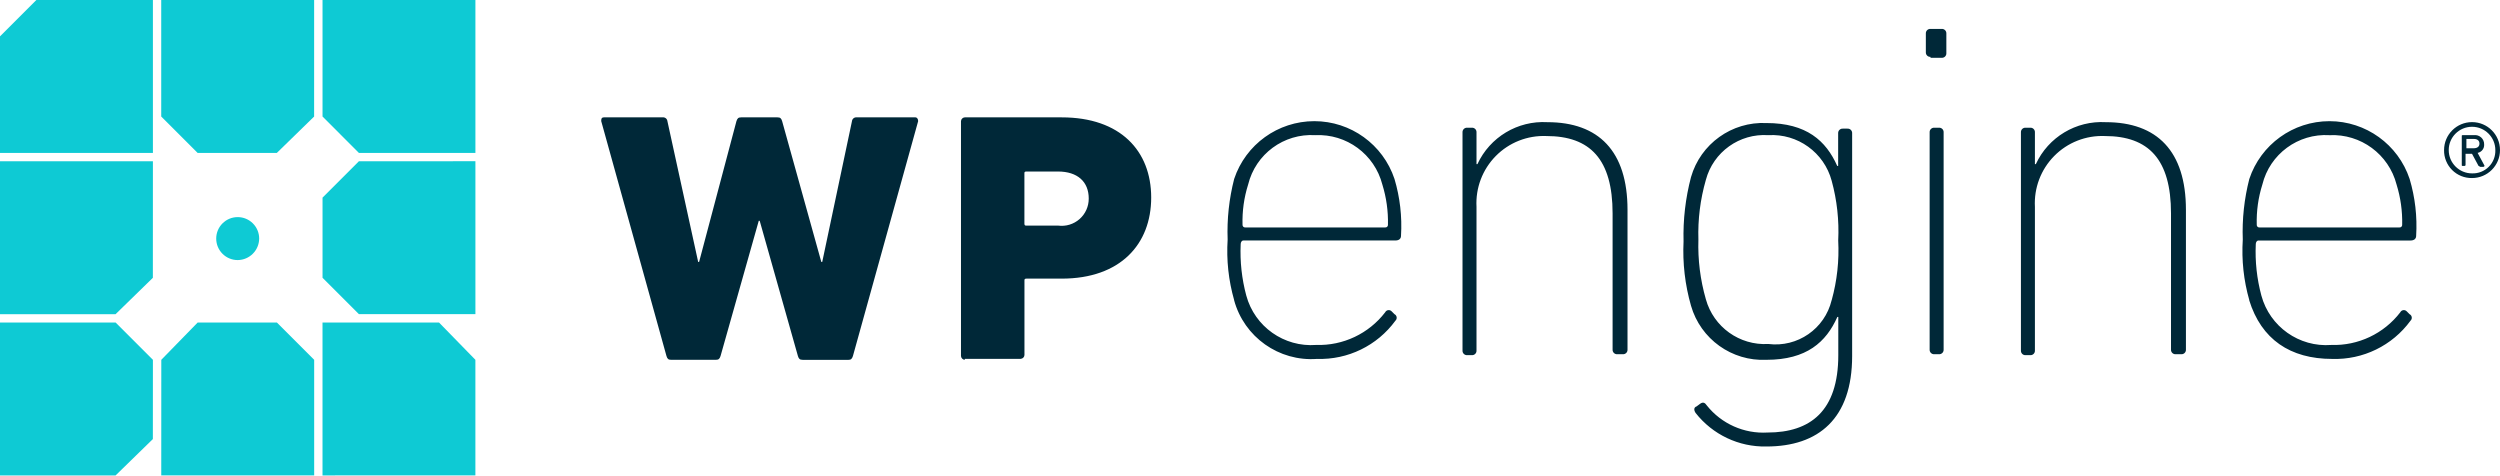
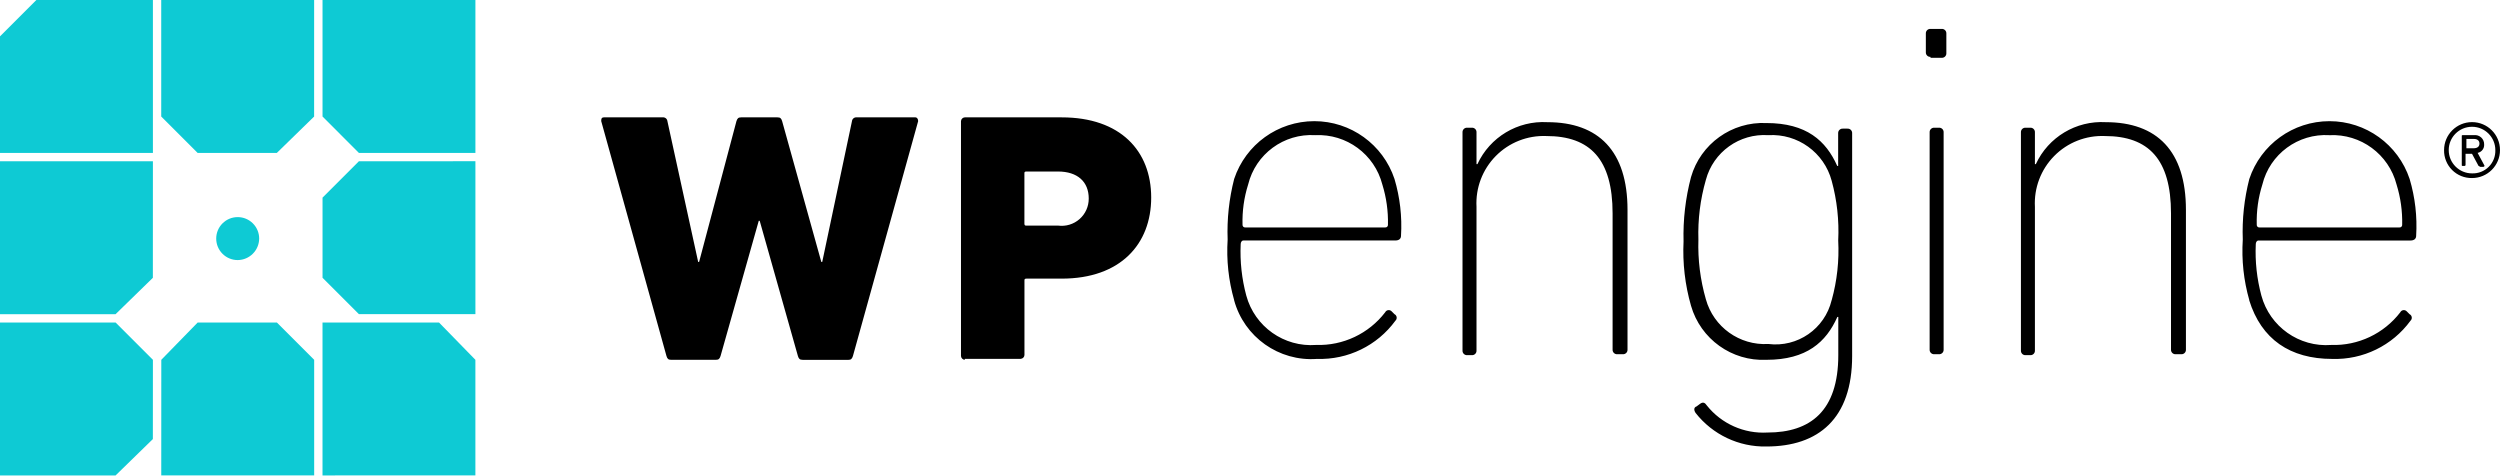
<svg viewBox="0 0 197.829 37.618">
  <defs>
-     <style>
-       .cls-1 {
-         fill: none;
-       }
- 
-       .cls-2 {
-         clip-path: url(#clip-path);
-       }
- 
-       .cls-3 {
-         fill: #002838;
-       }
- 
-       .cls-4 {
-         fill: #0ecad4;
-       }
-     </style>
-     <clipPath id="clip-path">
-       <rect class="cls-1" width="197.829" height="37.618" />
+     <clipPath id="a">
+       <path fill="none" d="M0 0h197.829v37.618H0z" />
    </clipPath>
  </defs>
-   <g id="WPE-LOGO-H-Default" class="cls-2">
-     <path id="registered" class="cls-3" d="M262.3,15.313a2.213,2.213,0,1,1,2.213,2.213A2.173,2.173,0,0,1,262.3,15.313Zm4.057,0a1.844,1.844,0,1,0-1.844,1.844A1.782,1.782,0,0,0,266.357,15.313Zm-2.582,1.254c-.074,0-.074,0-.074-.074V14.206c0-.074,0-.074.074-.074h.885a.719.719,0,0,1,.811.738.631.631,0,0,1-.516.664l.516.959c.074.074,0,.148-.074.148h-.221c-.074,0-.074-.074-.148-.074l-.516-.959H264v.885a.072.072,0,0,1-.074.074h-.148ZM265.1,14.8c0-.221-.148-.369-.443-.369h-.59v.738h.59C264.955,15.165,265.1,15.018,265.1,14.8Z" transform="translate(-68.897 -3.437)" />
-     <path id="logotext" class="cls-3" d="M80.533,29.285c-.221,0-.3-.074-.369-.3l-3.024-10.7h-.074l-3.024,10.7c-.074.221-.148.3-.369.3H70.132c-.221,0-.3-.074-.369-.3L64.6,10.4c0-.148,0-.3.221-.3h4.647a.337.337,0,0,1,.369.3L72.271,21.54h.074L75.3,10.4c.074-.221.148-.3.369-.3h2.877c.221,0,.3.074.369.3l3.1,11.138h.074L84.442,10.4a.337.337,0,0,1,.369-.3h4.647c.148,0,.221.148.221.3L84.516,28.99c-.074.221-.148.3-.369.3H80.533Zm12.835,0a.317.317,0,0,1-.3-.3V10.4a.317.317,0,0,1,.3-.3h7.671c4.647,0,7.081,2.655,7.081,6.344s-2.434,6.417-7.081,6.417h-2.8c-.148,0-.148.074-.148.148v5.9a.317.317,0,0,1-.3.3H93.367Zm9.81-12.761c0-1.328-.885-2.139-2.434-2.139H98.235c-.148,0-.148.074-.148.148v3.983c0,.148.074.148.148.148h2.508A2.143,2.143,0,0,0,103.177,16.525Zm11.507,8.04a14.155,14.155,0,0,1-.516-4.795,16.788,16.788,0,0,1,.516-4.795,6.686,6.686,0,0,1,12.687,0,12.993,12.993,0,0,1,.516,4.5c0,.221-.148.369-.443.369H115.422c-.148,0-.221.148-.221.3a13.321,13.321,0,0,0,.443,4.057,5.314,5.314,0,0,0,5.532,3.909,6.615,6.615,0,0,0,5.458-2.582.316.316,0,0,1,.516-.074l.221.221a.316.316,0,0,1,.074.516,7.377,7.377,0,0,1-6.2,3.024,6.323,6.323,0,0,1-6.565-4.647Zm11.949-5.753a.2.2,0,0,0,.221-.221,9.969,9.969,0,0,0-.443-3.172,5.22,5.22,0,0,0-5.311-3.909,5.144,5.144,0,0,0-5.311,3.909,9.658,9.658,0,0,0-.443,3.172.2.2,0,0,0,.221.221ZM145,28.843a.348.348,0,0,1-.369-.369V17.7c0-4.278-1.77-6.122-5.237-6.122a5.322,5.322,0,0,0-5.532,5.606V28.548a.348.348,0,0,1-.369.369h-.369a.348.348,0,0,1-.369-.369V11.288a.348.348,0,0,1,.369-.369h.369a.348.348,0,0,1,.369.369V13.8h.074a5.734,5.734,0,0,1,5.532-3.319c4.057,0,6.344,2.287,6.344,6.934V28.474a.348.348,0,0,1-.369.369Zm6.2,4.647c-.148-.221-.148-.443.074-.516l.3-.221c.221-.148.369-.074.516.148a5.715,5.715,0,0,0,4.795,2.139c3.393,0,5.606-1.7,5.606-6.122V25.892h-.074c-.885,1.992-2.434,3.393-5.606,3.393a5.924,5.924,0,0,1-5.975-4.278,15.738,15.738,0,0,1-.59-5.09,18.12,18.12,0,0,1,.59-5.09A5.924,5.924,0,0,1,156.8,10.55c3.172,0,4.721,1.4,5.606,3.393h.074V11.361a.348.348,0,0,1,.369-.369h.369a.348.348,0,0,1,.369.369V28.99c0,4.942-2.655,7.155-6.786,7.155A6.939,6.939,0,0,1,151.2,33.49Zm10.769-8.925a14.8,14.8,0,0,0,.516-4.721,15.1,15.1,0,0,0-.516-4.721,4.886,4.886,0,0,0-5.016-3.614,4.783,4.783,0,0,0-4.942,3.541,15.336,15.336,0,0,0-.59,4.721,15.336,15.336,0,0,0,.59,4.721,4.839,4.839,0,0,0,4.942,3.541A4.567,4.567,0,0,0,161.965,24.565Zm7.819-19.252a.348.348,0,0,1-.369-.369V3.469a.348.348,0,0,1,.369-.369h.885a.348.348,0,0,1,.369.369V5.018a.348.348,0,0,1-.369.369h-.885Zm.3,23.53a.348.348,0,0,1-.369-.369V11.288a.348.348,0,0,1,.369-.369h.369a.348.348,0,0,1,.369.369V28.474a.348.348,0,0,1-.369.369Zm19.1,0a.348.348,0,0,1-.369-.369V17.7c0-4.278-1.77-6.122-5.237-6.122a5.322,5.322,0,0,0-5.532,5.606V28.548a.348.348,0,0,1-.369.369h-.369a.348.348,0,0,1-.369-.369V11.288a.348.348,0,0,1,.369-.369h.369a.348.348,0,0,1,.369.369V13.8h.074a5.734,5.734,0,0,1,5.532-3.319c4.057,0,6.344,2.287,6.344,6.934V28.474a.348.348,0,0,1-.369.369Zm5.827-4.278a14.155,14.155,0,0,1-.516-4.795,16.789,16.789,0,0,1,.516-4.795,6.686,6.686,0,0,1,12.687,0,12.993,12.993,0,0,1,.516,4.5c0,.221-.148.369-.443.369H195.748c-.148,0-.221.148-.221.3a13.321,13.321,0,0,0,.443,4.057,5.314,5.314,0,0,0,5.532,3.909,6.615,6.615,0,0,0,5.458-2.582.316.316,0,0,1,.516-.074l.221.221a.316.316,0,0,1,.074.516,7.377,7.377,0,0,1-6.2,3.024c-3.319,0-5.606-1.549-6.565-4.647Zm11.876-5.753a.2.2,0,0,0,.221-.221,9.969,9.969,0,0,0-.443-3.172,5.22,5.22,0,0,0-5.311-3.909,5.144,5.144,0,0,0-5.311,3.909,9.658,9.658,0,0,0-.443,3.172.2.2,0,0,0,.221.221Z" transform="translate(-17.024 -0.813)" />
-     <path id="logomark" class="cls-4" d="M12.861,37.618h12.1V28.472l-2.95-2.95h-6.27l-2.877,2.95ZM28.5,12.761l-2.877,2.877v6.344L28.5,24.858h9.22v-12.1ZM24.958,0h-12.1V9.22L15.737,12.1h6.27l2.95-2.877ZM37.718,37.618V28.472l-2.877-2.95h-9.22v12.1ZM2.977,0,.1,2.877V12.1H12.2V0ZM25.622,0V9.22L28.5,12.1h9.22V0ZM18.909,20.58a1.7,1.7,0,1,1,1.7-1.7A1.716,1.716,0,0,1,18.909,20.58ZM12.2,12.761H.1v12.1H9.246l2.95-2.877Zm0,15.711-2.95-2.95H.1v12.1H9.246l2.95-2.877Z" transform="translate(-0.1)" />
+   <g clip-path="url(#a)">
+     <path d="M193.403 11.876a2.213 2.213 0 1 1 2.213 2.213 2.173 2.173 0 0 1-2.213-2.213Zm4.057 0a1.844 1.844 0 1 0-1.844 1.844 1.782 1.782 0 0 0 1.844-1.844Zm-2.582 1.254c-.074 0-.074 0-.074-.074v-2.287c0-.074 0-.074.074-.074h.885a.719.719 0 0 1 .811.738.631.631 0 0 1-.516.664l.516.959c.074.074 0 .148-.074.148h-.221c-.074 0-.074-.074-.148-.074l-.516-.959h-.512v.885a.072.072 0 0 1-.074.074h-.148Zm1.325-1.767c0-.221-.148-.369-.443-.369h-.59v.738h.59c.298-.004.443-.151.443-.369ZM63.509 28.472c-.221 0-.3-.074-.369-.3l-3.024-10.7h-.074l-3.024 10.7c-.074.221-.148.3-.369.3h-3.541c-.221 0-.3-.074-.369-.3L47.576 9.587c0-.148 0-.3.221-.3h4.647a.337.337 0 0 1 .369.3l2.434 11.14h.074l2.955-11.14c.074-.221.148-.3.369-.3h2.877c.221 0 .3.074.369.3l3.1 11.138h.074l2.353-11.138a.337.337 0 0 1 .369-.3h4.647c.148 0 .221.148.221.3l-5.163 18.59c-.074.221-.148.3-.369.3h-3.614Zm12.835 0a.317.317 0 0 1-.3-.3V9.587a.317.317 0 0 1 .3-.3h7.671c4.647 0 7.081 2.655 7.081 6.344s-2.434 6.417-7.081 6.417h-2.8c-.148 0-.148.074-.148.148v5.9a.317.317 0 0 1-.3.3h-4.424Zm9.81-12.761c0-1.328-.885-2.139-2.434-2.139h-2.509c-.148 0-.148.074-.148.148v3.983c0 .148.074.148.148.148h2.508a2.143 2.143 0 0 0 2.434-2.139Zm11.507 8.04a14.155 14.155 0 0 1-.516-4.795 16.788 16.788 0 0 1 .516-4.795 6.686 6.686 0 0 1 12.687 0 12.993 12.993 0 0 1 .516 4.5c0 .221-.148.369-.443.369H98.398c-.148 0-.221.148-.221.3a13.321 13.321 0 0 0 .443 4.057 5.314 5.314 0 0 0 5.532 3.909 6.615 6.615 0 0 0 5.458-2.582.316.316 0 0 1 .516-.074l.221.221a.316.316 0 0 1 .074.516 7.377 7.377 0 0 1-6.2 3.024 6.323 6.323 0 0 1-6.565-4.647Zm11.949-5.753a.2.2 0 0 0 .221-.221 9.969 9.969 0 0 0-.443-3.172 5.22 5.22 0 0 0-5.311-3.909 5.144 5.144 0 0 0-5.311 3.909 9.658 9.658 0 0 0-.443 3.172.2.2 0 0 0 .221.221Zm18.366 10.032a.348.348 0 0 1-.369-.369V16.887c0-4.278-1.77-6.122-5.237-6.122a5.322 5.322 0 0 0-5.532 5.606v11.364a.348.348 0 0 1-.369.369h-.369a.348.348 0 0 1-.369-.369v-17.26a.348.348 0 0 1 .369-.369h.369a.348.348 0 0 1 .369.369v2.512h.074a5.734 5.734 0 0 1 5.532-3.319c4.057 0 6.344 2.287 6.344 6.934v11.059a.348.348 0 0 1-.369.369Zm6.2 4.647c-.148-.221-.148-.443.074-.516l.3-.221c.221-.148.369-.074.516.148a5.715 5.715 0 0 0 4.795 2.139c3.393 0 5.606-1.7 5.606-6.122v-3.026h-.074c-.885 1.992-2.434 3.393-5.606 3.393a5.924 5.924 0 0 1-5.975-4.278 15.738 15.738 0 0 1-.59-5.09 18.12 18.12 0 0 1 .59-5.09 5.924 5.924 0 0 1 5.964-4.277c3.172 0 4.721 1.4 5.606 3.393h.074v-2.582a.348.348 0 0 1 .369-.369h.369a.348.348 0 0 1 .369.369v17.629c0 4.942-2.655 7.155-6.786 7.155a6.939 6.939 0 0 1-5.601-2.655Zm10.769-8.925a14.8 14.8 0 0 0 .516-4.721 15.1 15.1 0 0 0-.516-4.721 4.886 4.886 0 0 0-5.016-3.614 4.783 4.783 0 0 0-4.942 3.541 15.336 15.336 0 0 0-.59 4.721 15.336 15.336 0 0 0 .59 4.721 4.839 4.839 0 0 0 4.942 3.541 4.567 4.567 0 0 0 5.012-3.468ZM152.764 4.5a.348.348 0 0 1-.369-.369V2.656a.348.348 0 0 1 .369-.369h.885a.348.348 0 0 1 .369.369v1.549a.348.348 0 0 1-.369.369h-.885Zm.3 23.53a.348.348 0 0 1-.369-.369V10.475a.348.348 0 0 1 .369-.369h.369a.348.348 0 0 1 .369.369v17.186a.348.348 0 0 1-.369.369Zm19.1 0a.348.348 0 0 1-.369-.369V16.887c0-4.278-1.77-6.122-5.237-6.122a5.322 5.322 0 0 0-5.532 5.606v11.364a.348.348 0 0 1-.369.369h-.369a.348.348 0 0 1-.369-.369v-17.26a.348.348 0 0 1 .369-.369h.369a.348.348 0 0 1 .369.369v2.512h.074a5.734 5.734 0 0 1 5.532-3.319c4.057 0 6.344 2.287 6.344 6.934v11.059a.348.348 0 0 1-.369.369Zm5.827-4.278a14.155 14.155 0 0 1-.516-4.795 16.789 16.789 0 0 1 .516-4.795 6.686 6.686 0 0 1 12.687 0 12.993 12.993 0 0 1 .516 4.5c0 .221-.148.369-.443.369h-12.027c-.148 0-.221.148-.221.3a13.321 13.321 0 0 0 .443 4.057 5.314 5.314 0 0 0 5.532 3.909 6.615 6.615 0 0 0 5.458-2.582.316.316 0 0 1 .516-.074l.221.221a.316.316 0 0 1 .074.516 7.377 7.377 0 0 1-6.2 3.024c-3.319 0-5.606-1.549-6.565-4.647Zm11.876-5.753a.2.2 0 0 0 .221-.221 9.969 9.969 0 0 0-.443-3.172 5.22 5.22 0 0 0-5.311-3.909 5.144 5.144 0 0 0-5.311 3.909 9.658 9.658 0 0 0-.443 3.172.2.2 0 0 0 .221.221Z" class="cls-3" />
+     <path fill="#0ecad4" d="M12.761 37.618h12.1v-9.146l-2.95-2.95h-6.27l-2.877 2.95ZM28.4 12.761l-2.877 2.877v6.344l2.877 2.876h9.22v-12.1ZM24.858 0h-12.1v9.22l2.879 2.88h6.27l2.95-2.877Zm12.76 37.618v-9.146l-2.877-2.95h-9.22v12.1ZM2.877 0 0 2.877V12.1h12.1V0Zm22.645 0v9.22L28.4 12.1h9.22V0Zm-6.713 20.58a1.7 1.7 0 1 1 1.7-1.7 1.716 1.716 0 0 1-1.7 1.7ZM12.1 12.761H0v12.1h9.146l2.95-2.877Zm0 15.711-2.95-2.95H0v12.1h9.146l2.95-2.877Z" />
  </g>
</svg>
